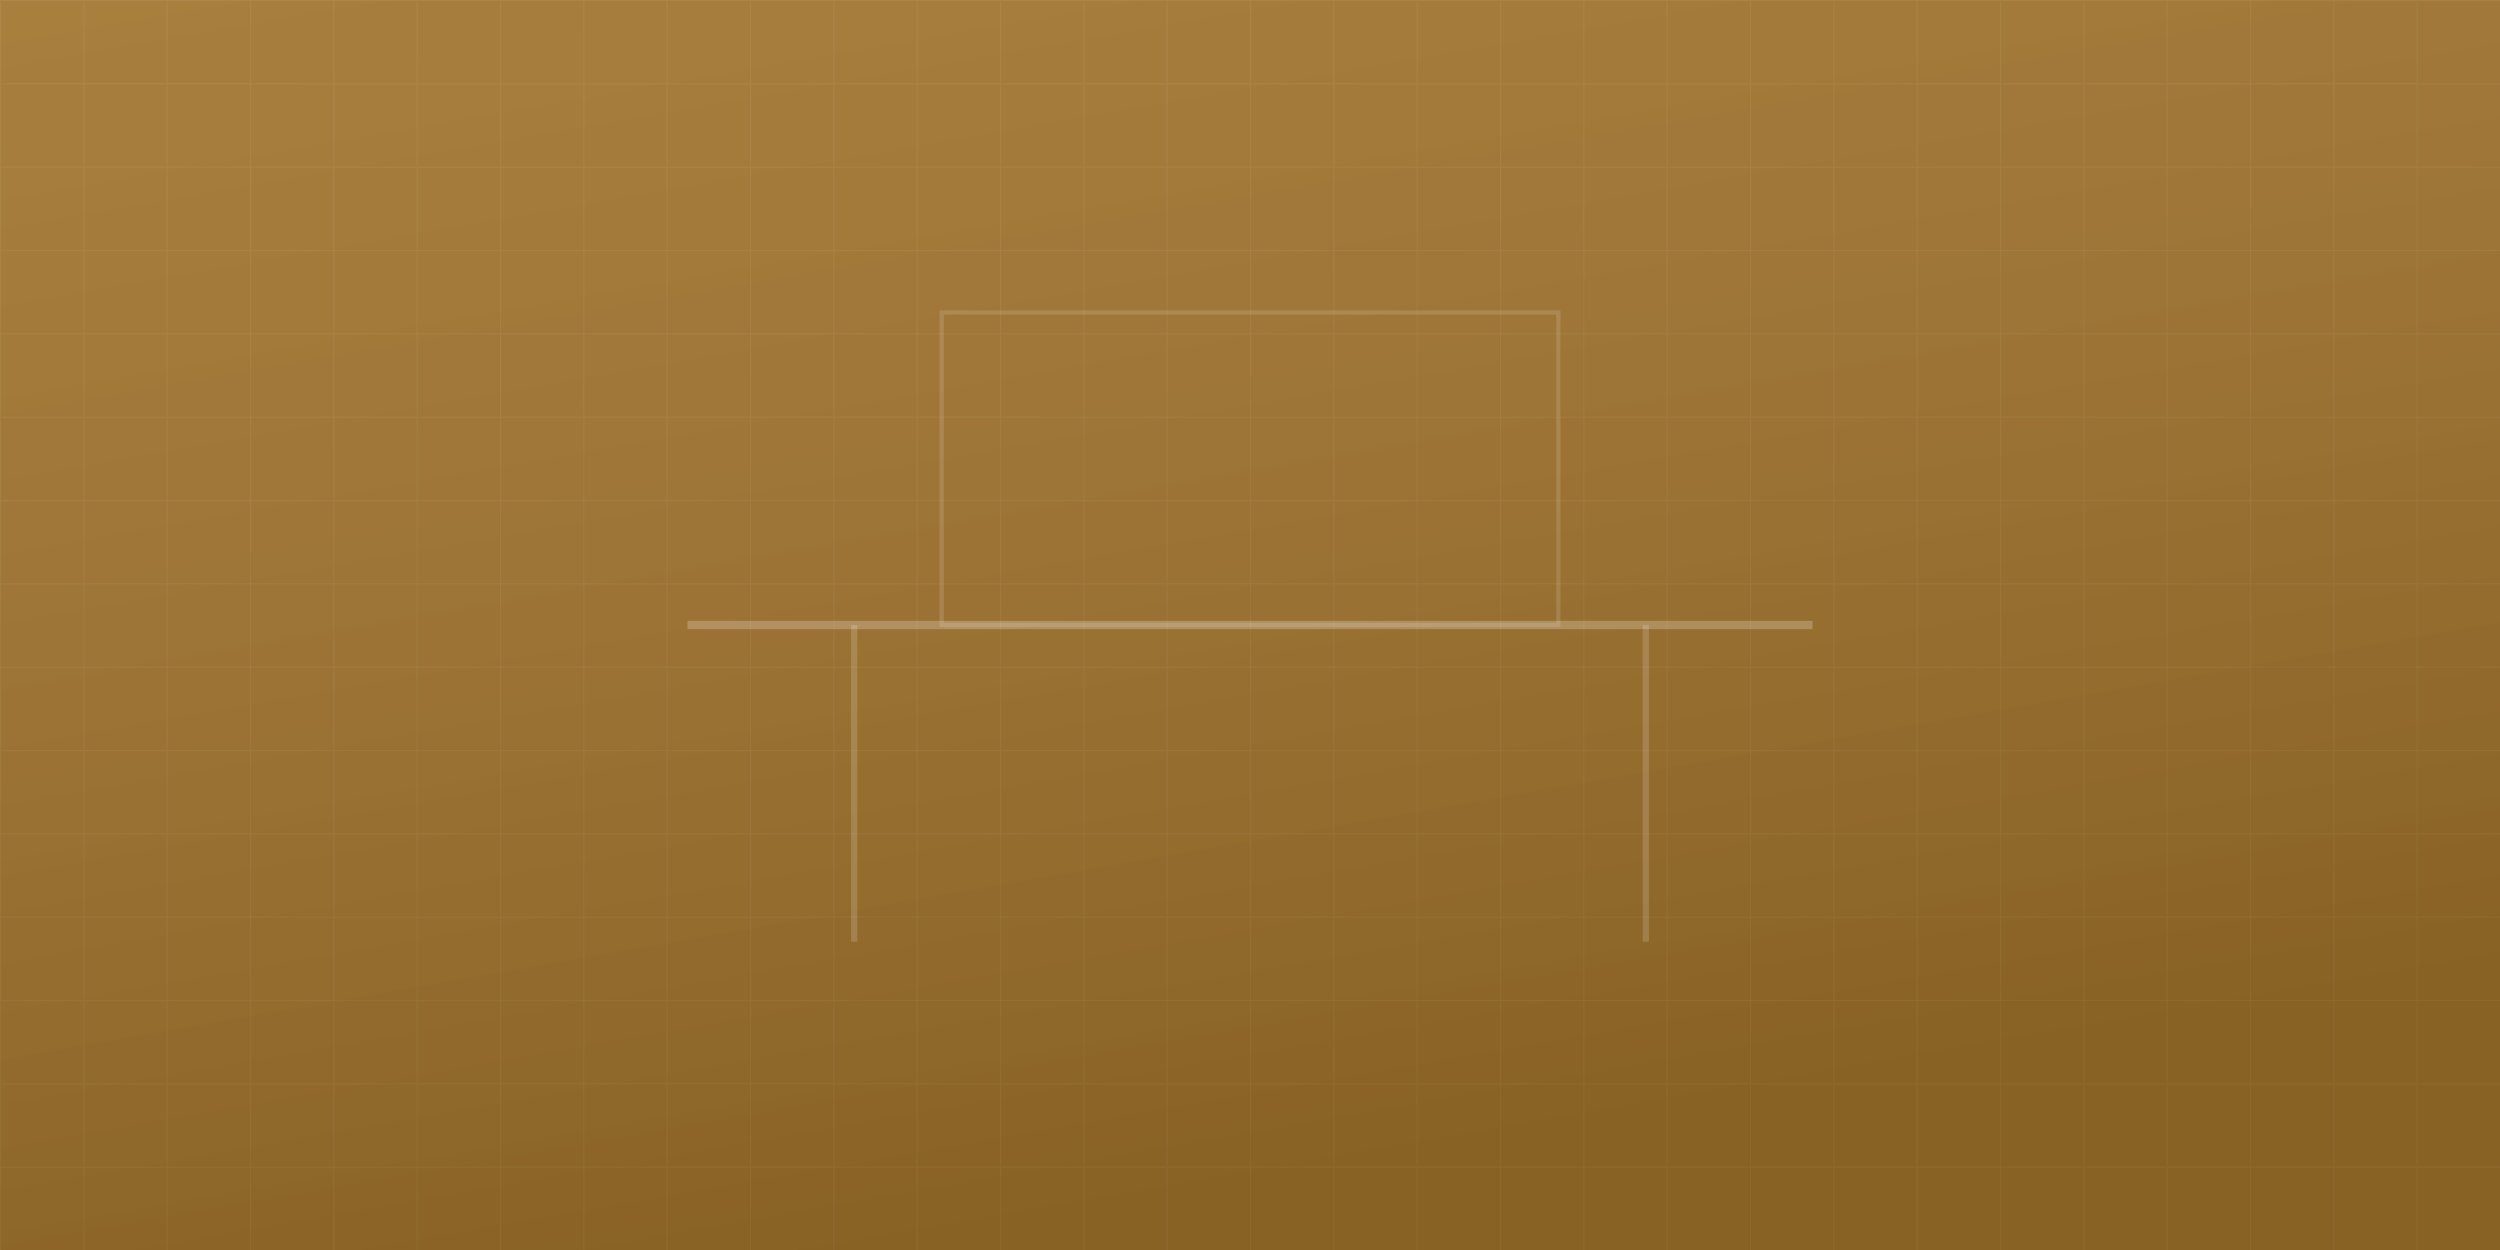
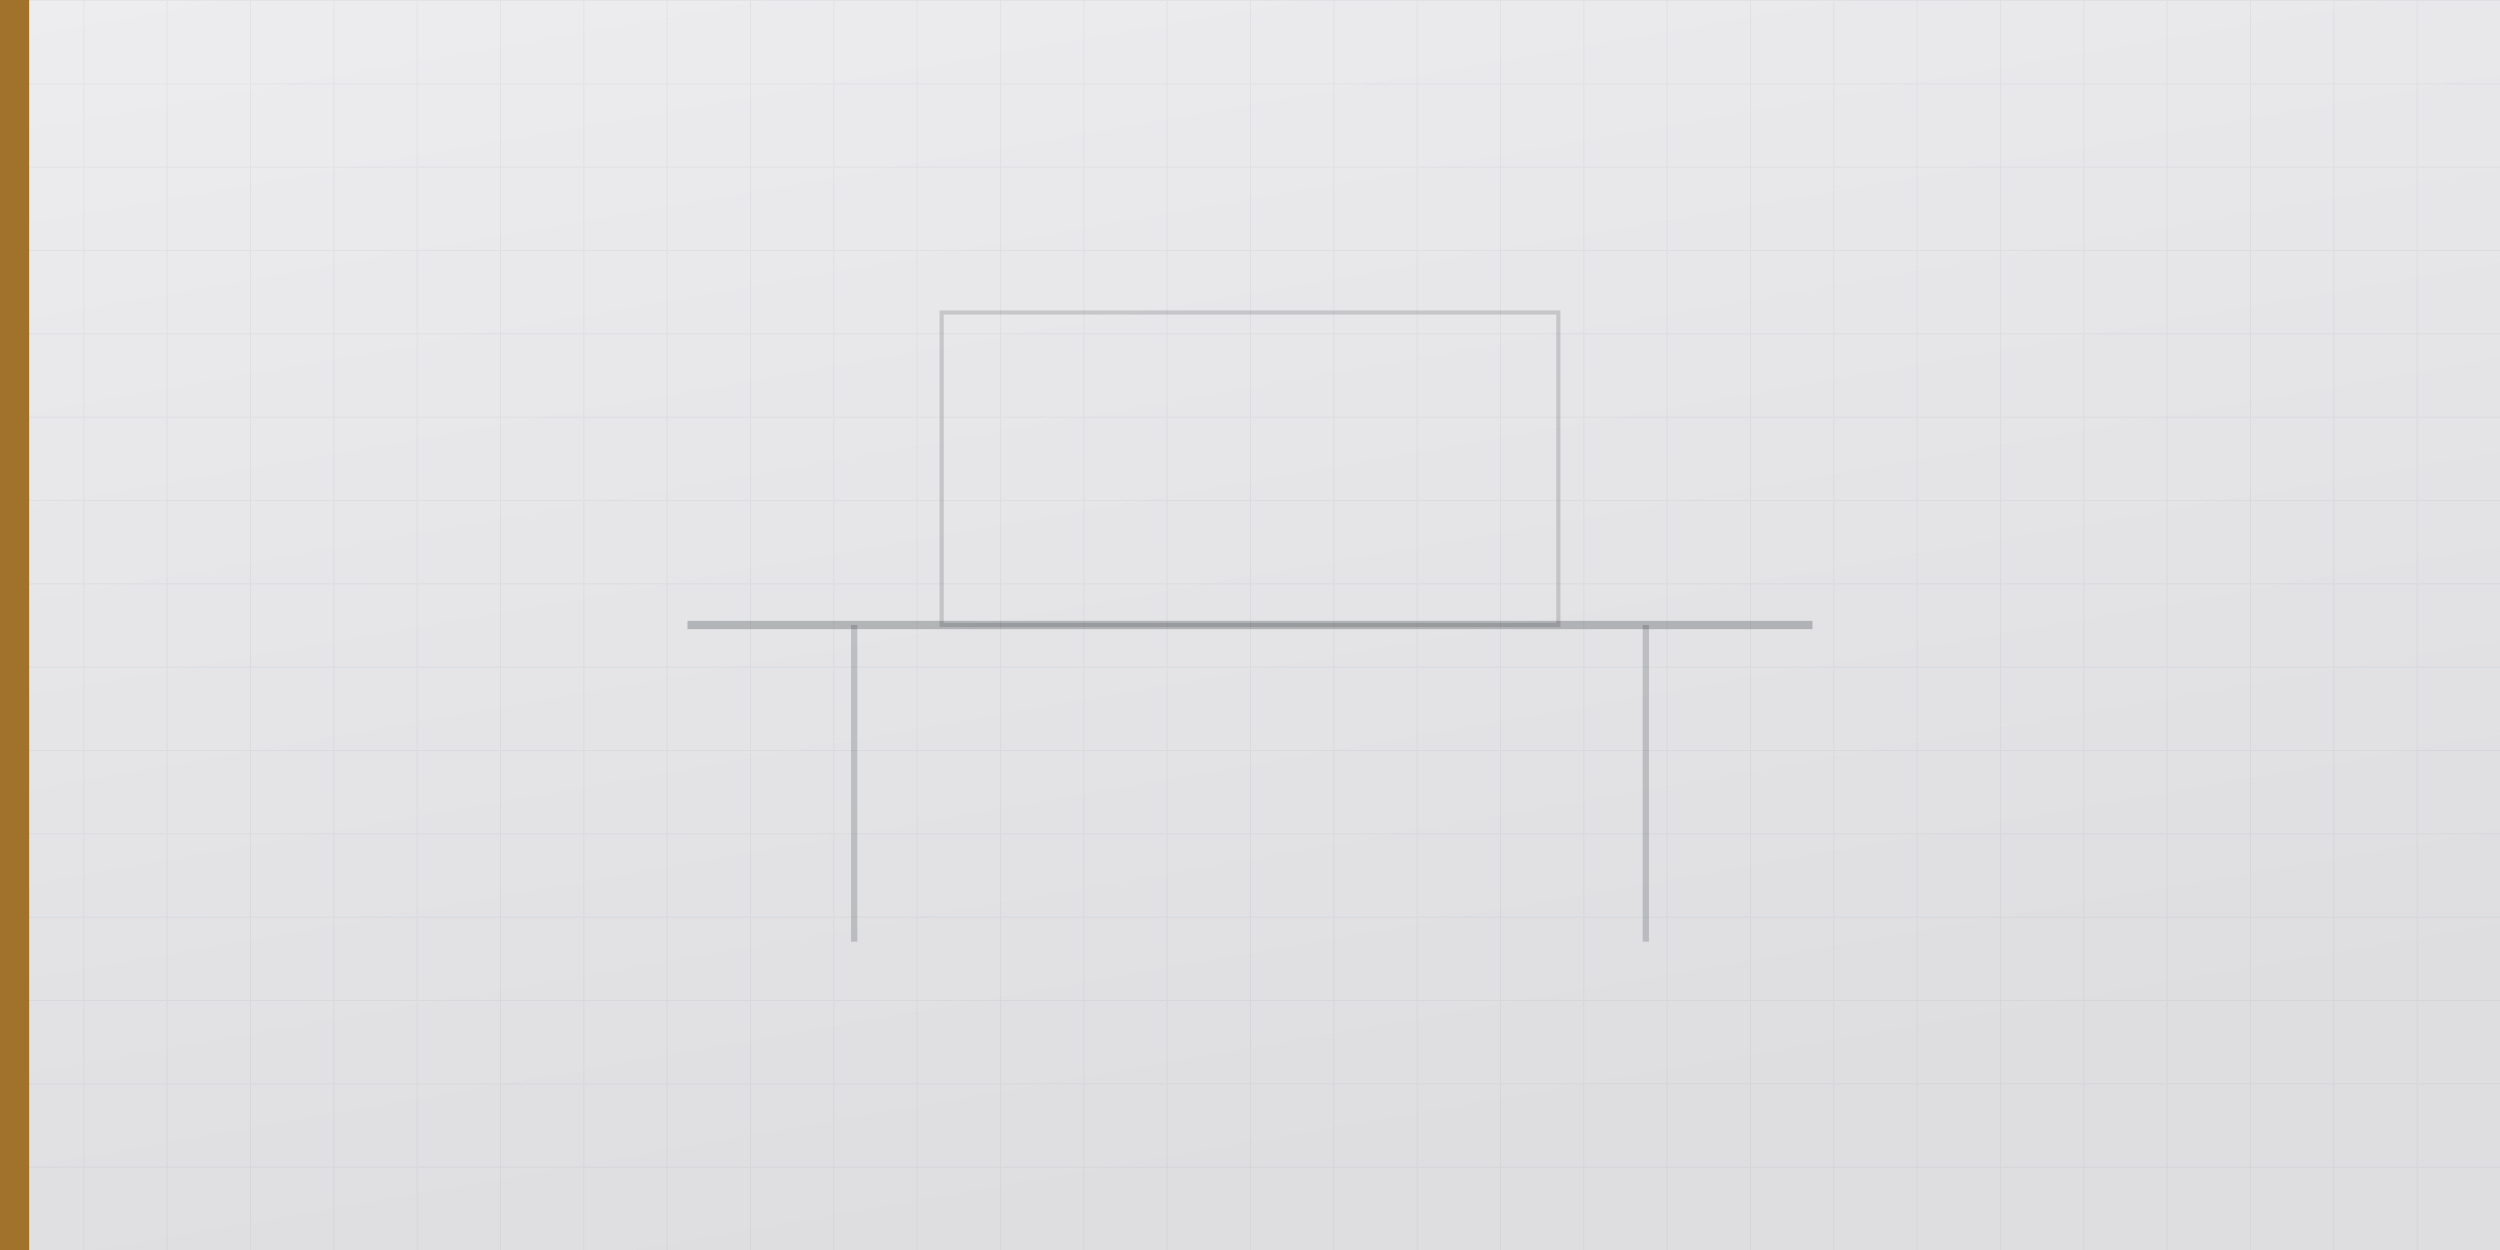
<svg xmlns="http://www.w3.org/2000/svg" width="1200" height="600" viewBox="0 0 1200 600" role="presentation" aria-hidden="true">
  <defs>
    <linearGradient id="shade" x1="0" y1="0" x2="0.35" y2="1">
-       <stop offset="0%" stop-color="#ffffff" stop-opacity=".09" />
-       <stop offset="100%" stop-color="#000000" stop-opacity=".15" />
+       <stop offset="0%" stop-color="#EDEDEF" />
+       <stop offset="100%" stop-color="#DEDEE1" />
    </linearGradient>
    <pattern id="grid" width="40" height="40" patternUnits="userSpaceOnUse">
-       <path d="M40 0 L0 0 0 40" fill="none" stroke="#ffffff" stroke-opacity=".055" stroke-width="1" />
+       <path d="M40 0 L0 0 0 40" fill="none" stroke="#25282D" stroke-opacity=".05" stroke-width="1" />
    </pattern>
  </defs>
-   <rect width="1200" height="600" fill="#A0722B" />
+   <rect width="1200" height="600" fill="url(#shade)" />
  <rect width="1200" height="600" fill="url(#grid)" />
-   <rect width="1200" height="600" fill="url(#shade)" />
-   <line x1="330" y1="300" x2="870" y2="300" stroke="#fff" stroke-opacity=".22" stroke-width="4" />
-   <line x1="410" y1="300" x2="410" y2="452" stroke="#fff" stroke-opacity=".16" stroke-width="3" />
-   <line x1="790" y1="300" x2="790" y2="452" stroke="#fff" stroke-opacity=".16" stroke-width="3" />
-   <rect x="452" y="150" width="296" height="150" fill="none" stroke="#fff" stroke-opacity=".13" stroke-width="2" />
+   <line x1="330" y1="300" x2="870" y2="300" stroke="#25282D" stroke-opacity=".26" stroke-width="4" />
+   <line x1="410" y1="300" x2="410" y2="452" stroke="#25282D" stroke-opacity=".20" stroke-width="3" />
+   <line x1="790" y1="300" x2="790" y2="452" stroke="#25282D" stroke-opacity=".20" stroke-width="3" />
+   <rect x="452" y="150" width="296" height="150" fill="none" stroke="#25282D" stroke-opacity=".17" stroke-width="2" />
+   <rect x="0" y="0" width="14" height="600" fill="#A0722B" />
</svg>
